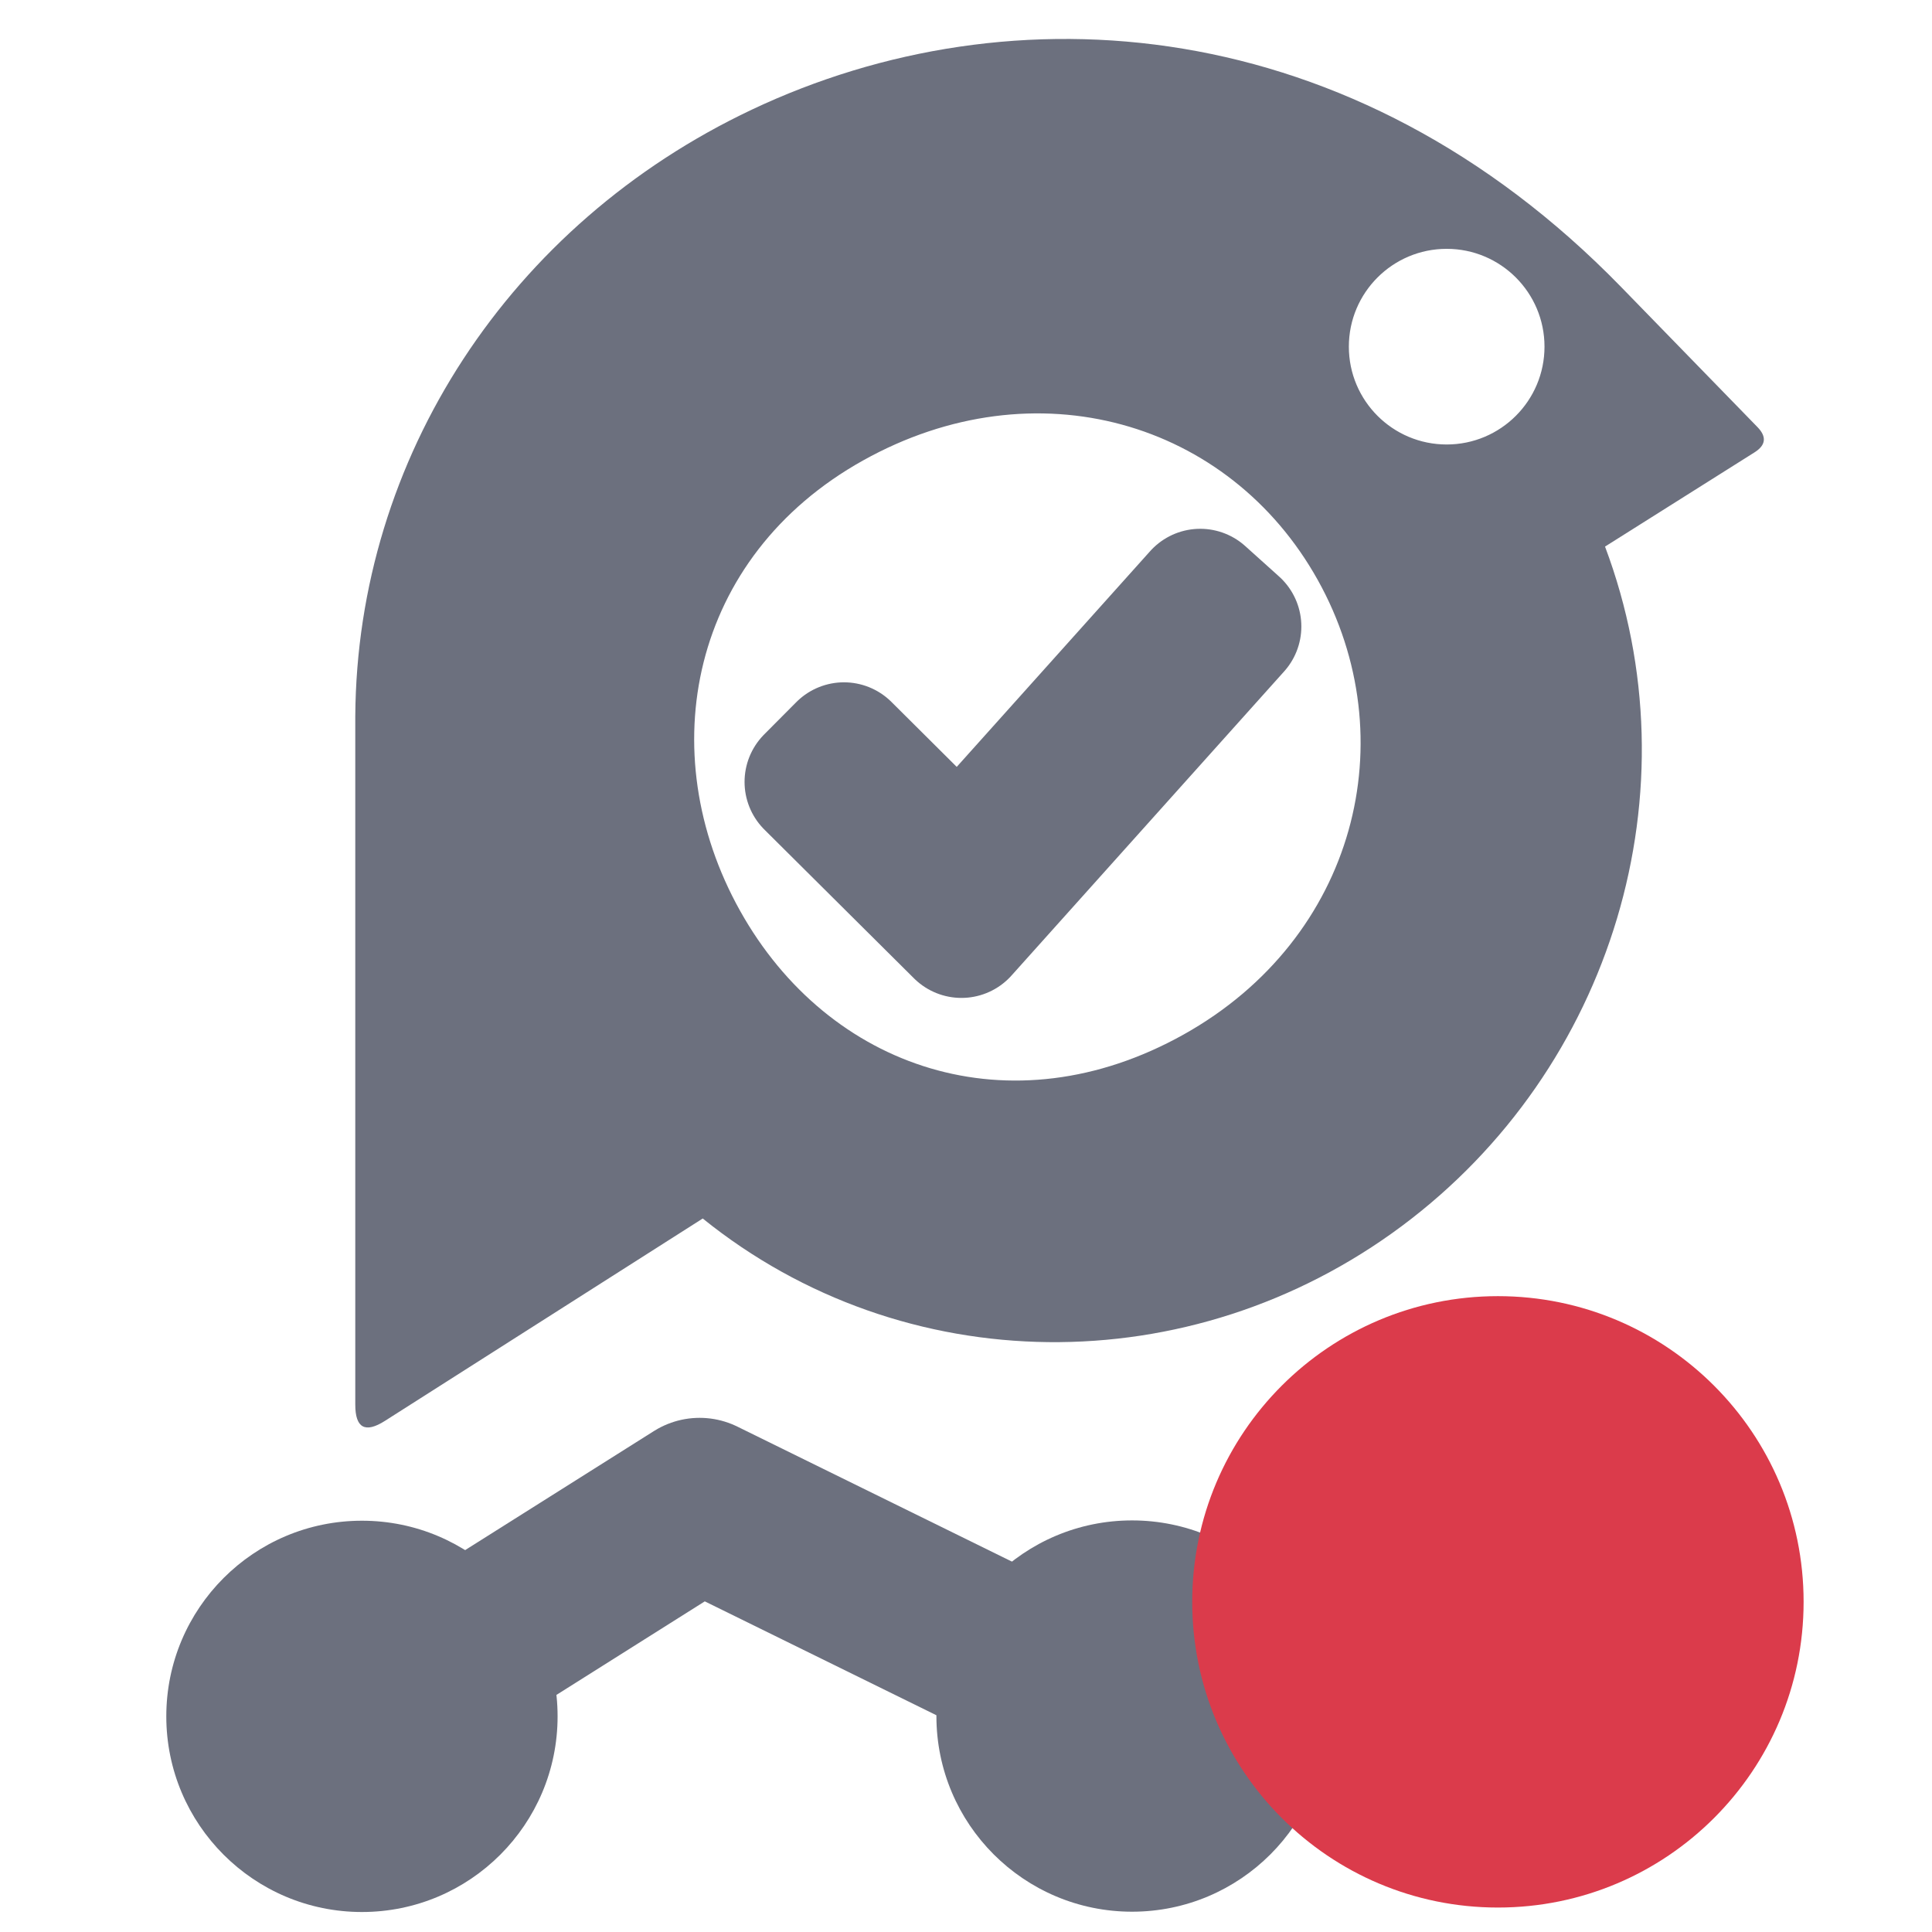
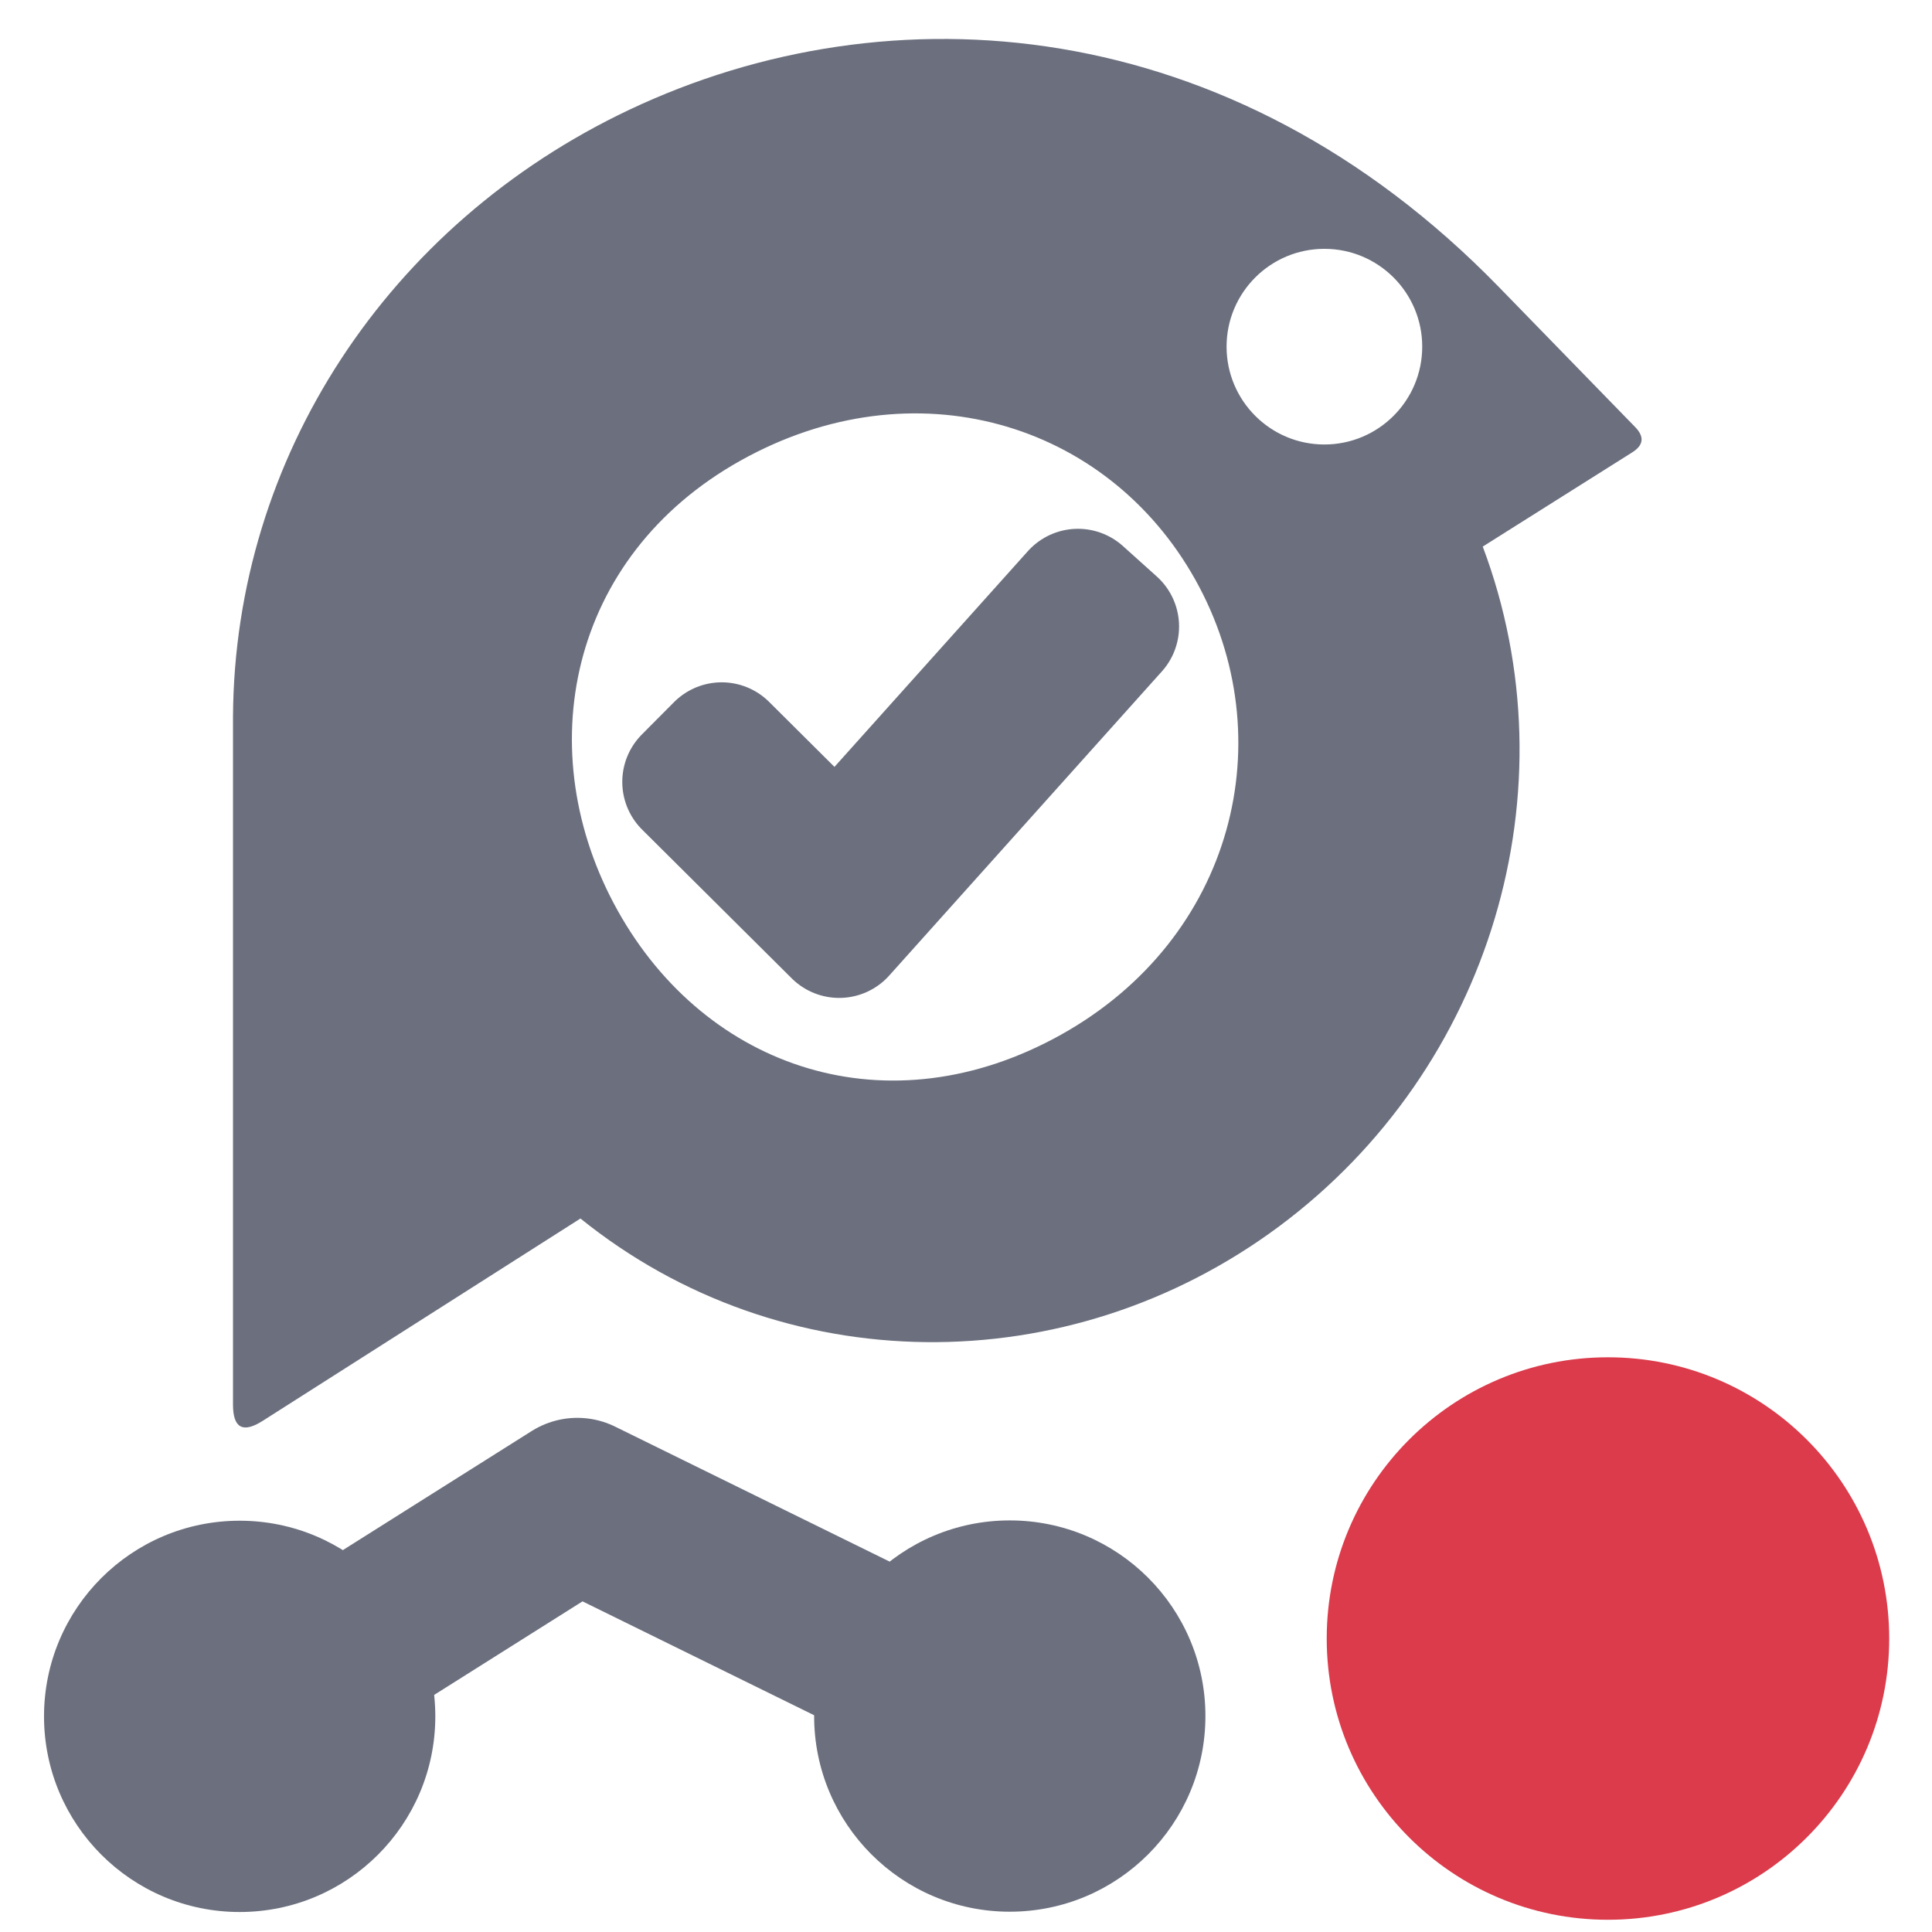
- <svg xmlns="http://www.w3.org/2000/svg" width="13" height="13" viewBox="-6 -4 266 316">
+ <svg xmlns="http://www.w3.org/2000/svg" width="13" height="13" viewBox="-6 -4 306 316">
  <path d="M27.11 225.74 L27.11 113.13 C27.387 70.881 52.369 32.669 91.958 13.939 C134.443 -6.161 190.2 -2.218 234.141 42.928 L256.46 65.86 C257.993 67.44 257.83 68.817 255.97 69.99 L231.52 85.4 C246.493 125.196 232.85 170.793 198.262 196.55 C163.675 222.307 116.776 221.794 83.94 195.3 L31.96 228.4 C28.727 230.46 27.11 229.573 27.11 225.74 Z M162.57 165.22 C190.8 149.461 198.999 116.772 184.523 90.842 C170.048 64.912 138.38 55.561 110.15 71.32 C81.92 87.079 75.566 119.03 90.042 144.96 C104.517 170.89 134.34 180.979 162.57 165.22 Z M189.62 52.7 A16 16 0 1 0 221.62 52.7 A16 16 0 1 0 189.62 52.7 Z" fill="#6C707E" fill-rule="evenodd" />
  <path d="M101.78 123.89 L126.25 148.22 L170.85 98.47 L165.31 93.49 L125.94 137.4 L107.04 118.6 Z" fill="#6C707E" stroke="#6C707E" stroke-width="22" stroke-linejoin="round" />
  <path d="M28.2 276.73 L83.43 241.904 L154.16 276.68" fill="none" stroke="#6C707E" stroke-width="28" stroke-linejoin="round" />
  <circle cx="28.2" cy="276.73" r="32" fill="#6C707E" />
  <circle cx="154.16" cy="276.68" r="32" fill="#6C707E" />
-   <circle cx="214" cy="258" r="50" fill="#DB3B4B" />
+   <circle cx="252" cy="264" r="46" fill="#DB3B4B" />
</svg>
